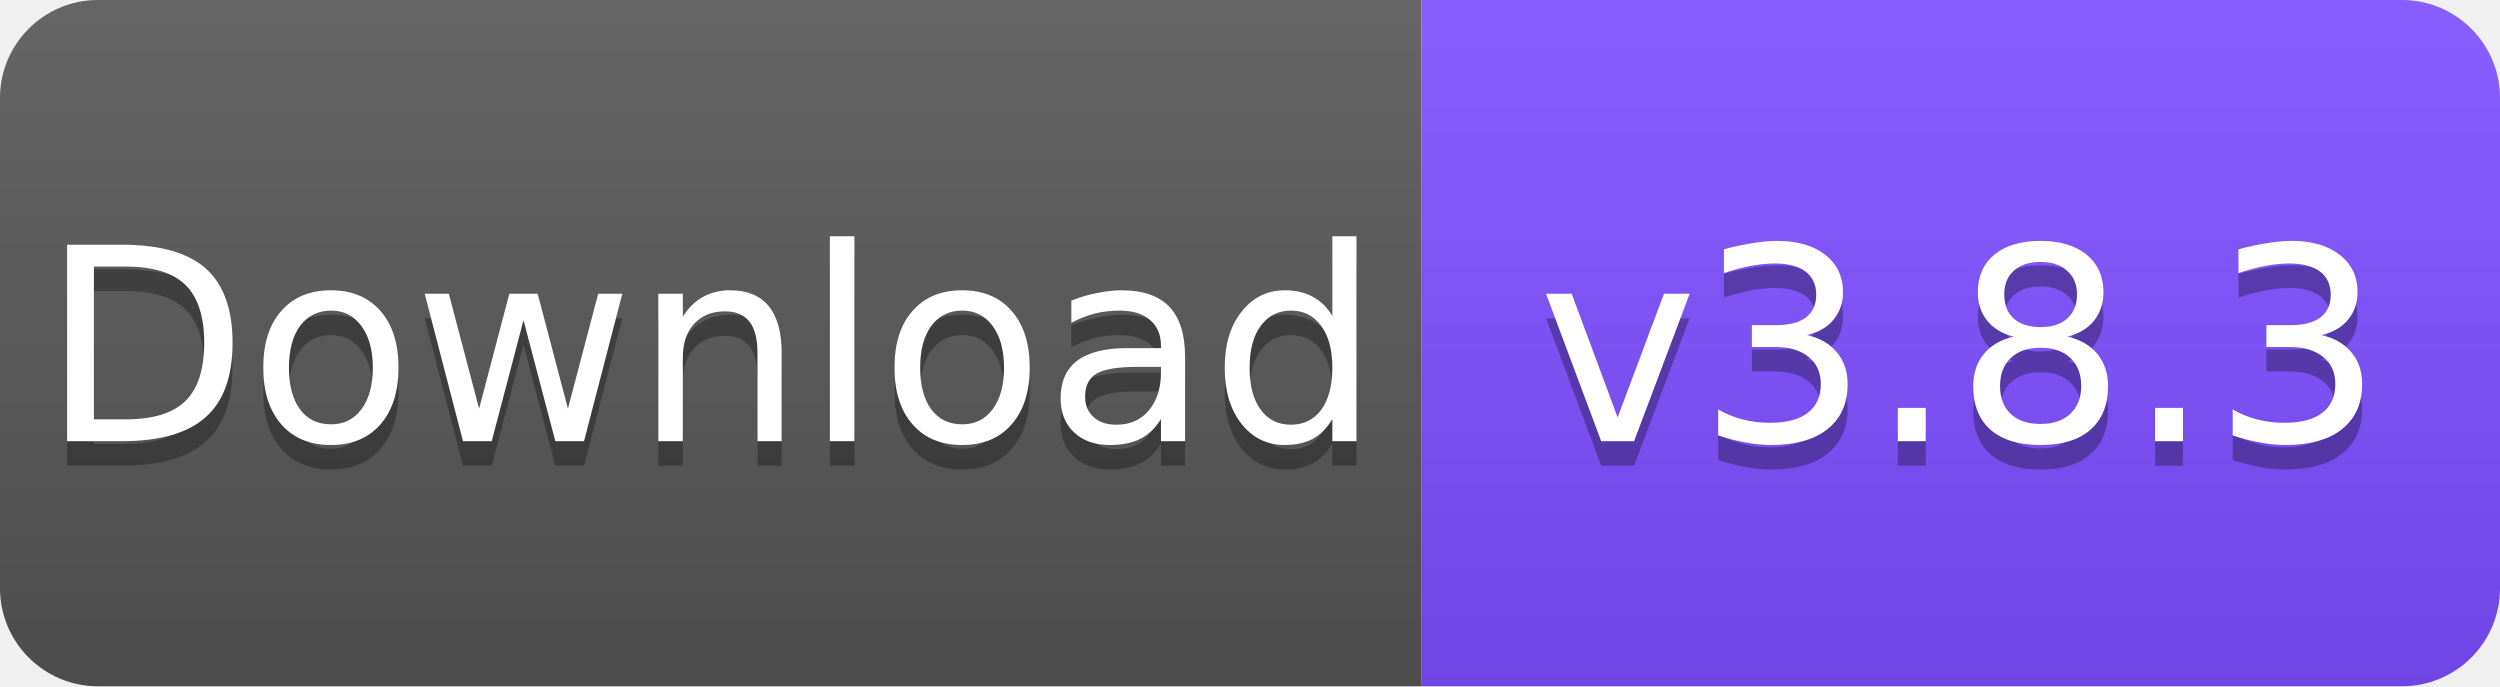
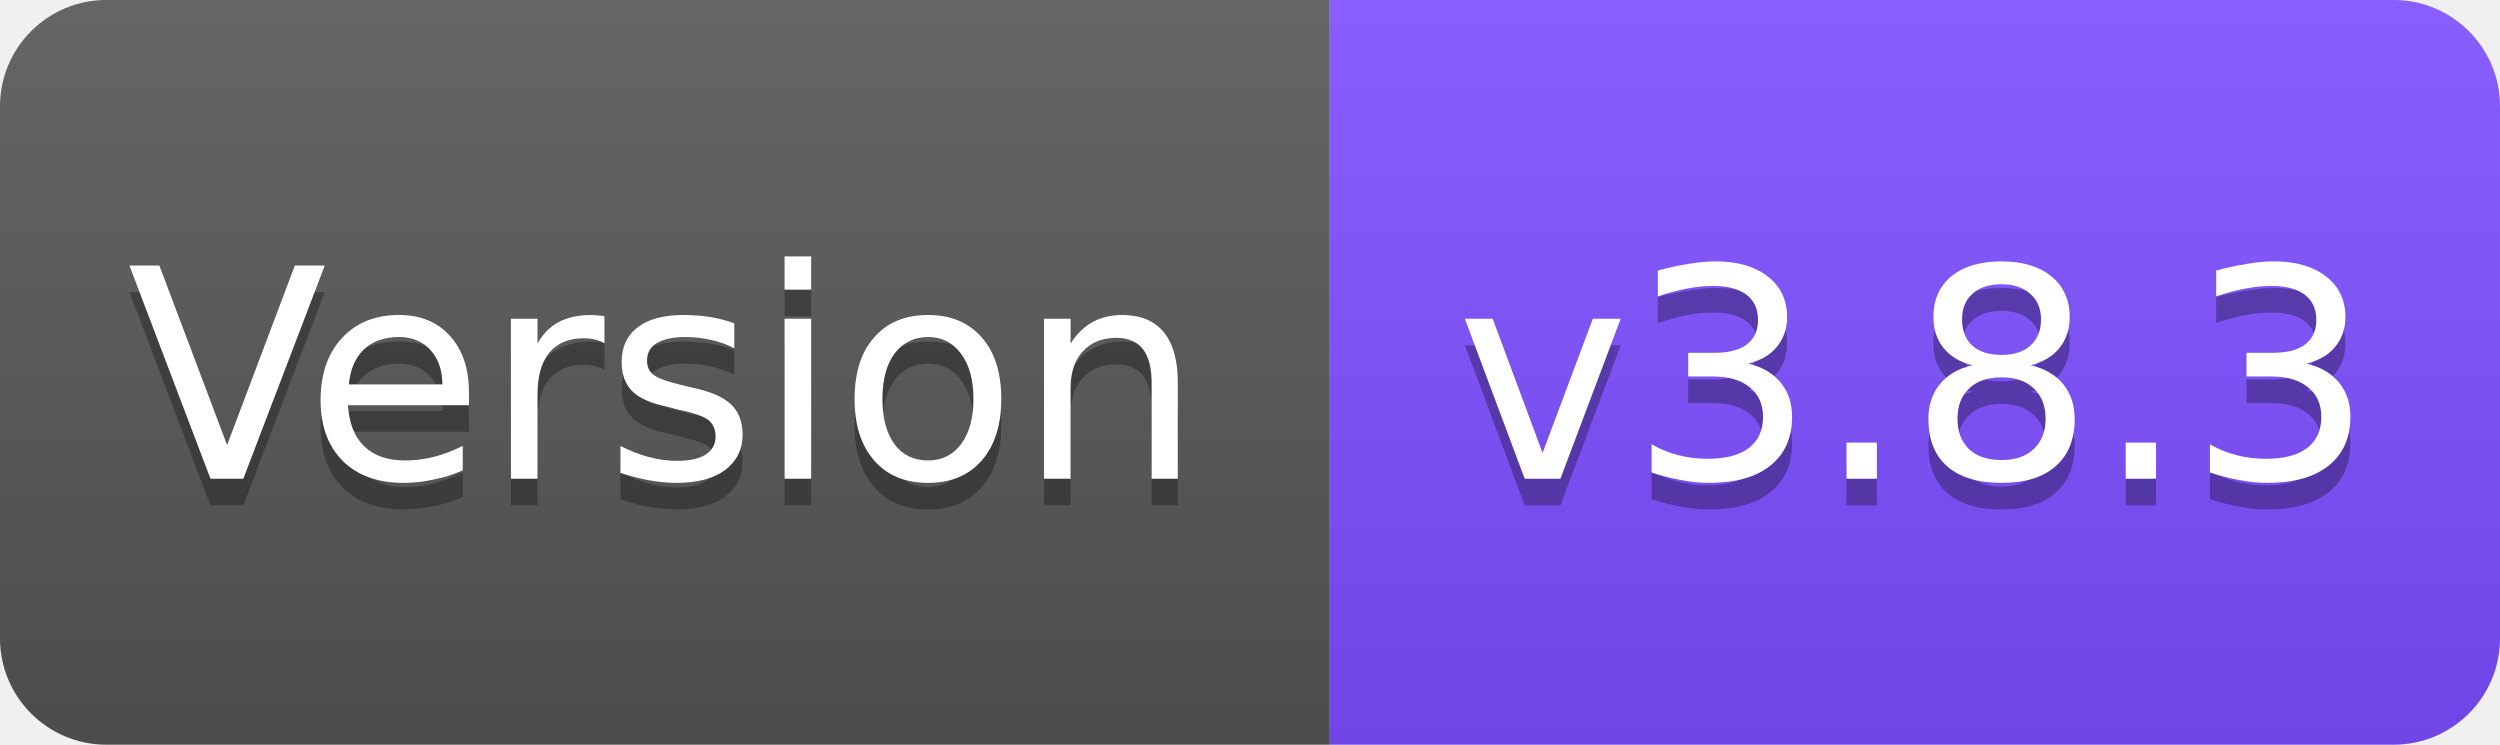
- <svg xmlns="http://www.w3.org/2000/svg" width="102" height="28" viewBox="0 0 102 28">
+ <svg xmlns="http://www.w3.org/2000/svg" width="94" height="28" viewBox="0 0 94 28">
  <linearGradient id="s" x2="0" y2="100%">
    <stop offset="0" stop-color="#fff" stop-opacity=".1" />
    <stop offset="1" stop-opacity=".1" />
  </linearGradient>
  <clipPath id="r">
-     <rect width="102" height="28" rx="4" fill="#fff" />
+     <rect width="94" height="28" rx="4" fill="#fff" />
  </clipPath>
  <g clip-path="url(#r)">
-     <rect width="58" height="28" fill="#555" />
-     <rect x="58" width="44" height="28" fill="#7C4DFF" />
-     <rect width="102" height="28" fill="url(#s)" />
+     <rect width="50" height="28" fill="#555" />
+     <rect x="50" width="44" height="28" fill="#7C4DFF" />
+     <rect width="94" height="28" fill="url(#s)" />
  </g>
  <g fill="#fff" text-anchor="middle" font-family="Verdana,Geneva,DejaVu Sans,sans-serif" font-size="11">
-     <text x="29" y="19" fill="#010101" fill-opacity=".3">Download</text>
-     <text x="29" y="18">Download</text>
-     <text x="80" y="19" fill="#010101" fill-opacity=".3">v3.8.3</text>
-     <text x="80" y="18">v3.8.3</text>
+     <text x="25" y="19" fill="#010101" fill-opacity=".3">Version</text>
+     <text x="25" y="18">Version</text>
+     <text x="72" y="19" fill="#010101" fill-opacity=".3">v3.8.3</text>
+     <text x="72" y="18">v3.8.3</text>
  </g>
</svg>
